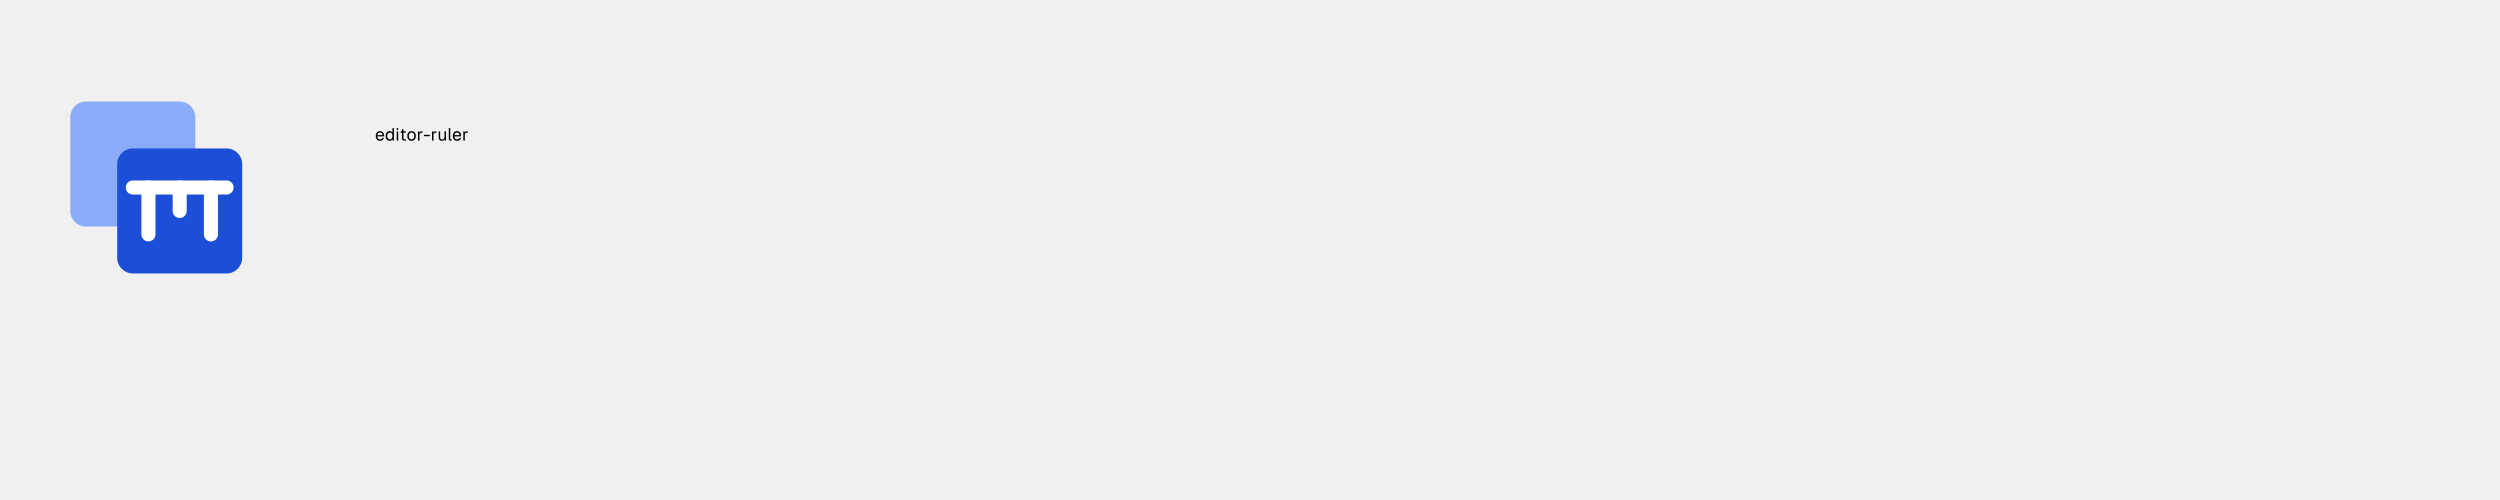
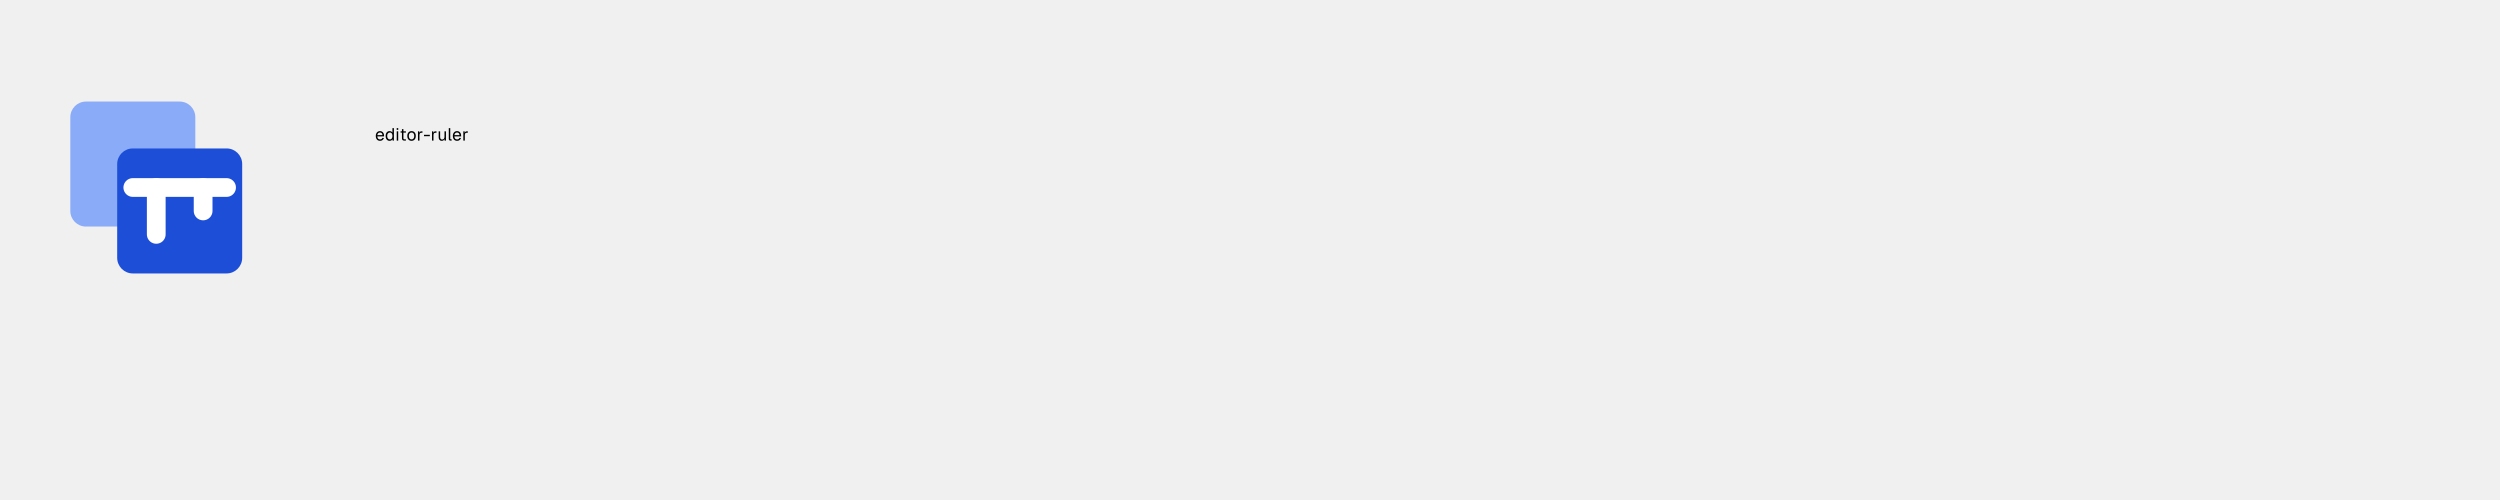
<svg xmlns="http://www.w3.org/2000/svg" viewBox="0 0 320 64" role="img" aria-label="editor-ruler" data-oss-lockup="O01">
  <g transform="translate(4 8)">
    <g data-layer="q-frame">
      <rect x="5" y="5" width="16" height="16" rx="2" fill="#8AACF8" />
      <rect x="11" y="11" width="16" height="16" rx="2" fill="#1D4ED8" />
    </g>
-     <g data-layer="product-route" fill="none" stroke="#FFFFFF" stroke-width="1.8" stroke-linecap="round" stroke-linejoin="round">
+     <g data-layer="product-route" fill="none" stroke="#FFFFFF" stroke-width="2.4" stroke-linecap="round" stroke-linejoin="round">
      <path d="M13 16H25" />
-       <path d="M15 16V22" />
-       <path d="M19 16V19" />
-       <path d="M23 16V22" />
+       <path d="M16 16V22" />
+       <path d="M22 16V19" />
    </g>
  </g>
  <g transform="translate(48 18) scale(2.25)" fill="currentColor">
    <path d="M287 -12Q212 -12 157.5 22Q103 56 73.5 118.5Q44 181 44 265Q44 349 73.5 411Q103 473 156.5 507.5Q210 542 283 542Q352 542 405 509.5Q458 477 487.5 415Q517 353 517 264L517 239L132 239Q137 154 177.5 111Q218 68 287 68Q339 68 372.5 92.5Q406 117 419 157L509 150Q488 79 429.5 33.5Q371 -12 287 -12ZM132 313L425 313Q419 390 380.5 426Q342 462 283 462Q222 462 182.5 424.5Q143 387 132 313Z" transform="matrix(0.001 0 0 -0.001 0 0)" />
    <path d="M268 -12Q199 -12 148.5 22Q98 56 71 118Q44 180 44 265Q44 350 71 412Q98 474 148.5 508Q199 542 268 542Q321 542 365 519.5Q409 497 431 456L431 710L515 710L515 0L439 0L436 80Q414 37 369 12.5Q324 -12 268 -12ZM285 68Q332 68 364.5 92Q397 116 414 160.5Q431 205 431 265Q431 327 414 371Q397 415 364.5 438.5Q332 462 285 462Q215 462 173.5 409.5Q132 357 132 265Q132 174 173.5 121Q215 68 285 68Z" transform="matrix(0.001 0 0 -0.001 0.561 0)" />
    <path d="M80 0L80 530L164 530L164 0ZM78 613L78 711L166 711L166 613Z" transform="matrix(0.001 0 0 -0.001 1.156 0)" />
    <path d="M274 0Q202 0 167.5 33Q133 66 133 136L133 654L217 654L217 138Q217 102 233 88Q249 74 282 74L358 74L358 0ZM55 456L55 530L358 530L358 456Z" transform="matrix(0.001 0 0 -0.001 1.4 0)" />
    <path d="M287 -12Q214 -12 159 22Q104 56 74 118.5Q44 181 44 265Q44 350 74 412Q104 474 159 508Q214 542 287 542Q360 542 414.5 508Q469 474 499 412Q529 350 529 265Q529 181 499 118.5Q469 56 414.5 22Q360 -12 287 -12ZM287 68Q360 68 400.5 120.5Q441 173 441 265Q441 357 400.5 409.5Q360 462 287 462Q214 462 173 409.5Q132 357 132 265Q132 173 173 120.5Q214 68 287 68Z" transform="matrix(0.001 0 0 -0.001 1.792 0)" />
    <path d="M80 0L80 530L154 530L158 396L150 399Q160 467 193.5 498.5Q227 530 283 530L335 530L335 450L284 450Q244 450 217.5 435.5Q191 421 177.5 392.5Q164 364 164 320L164 0Z" transform="matrix(0.001 0 0 -0.001 2.365 0)" />
    <path d="M44 252L44 331L375 331L375 252Z" transform="matrix(0.001 0 0 -0.001 2.744 0)" />
    <path d="M80 0L80 530L154 530L158 396L150 399Q160 467 193.5 498.5Q227 530 283 530L335 530L335 450L284 450Q244 450 217.5 435.5Q191 421 177.5 392.5Q164 364 164 320L164 0Z" transform="matrix(0.001 0 0 -0.001 3.163 0)" />
    <path d="M254 -12Q175 -12 127.5 41.5Q80 95 80 189L80 530L164 530L164 212Q164 135 191.5 98.5Q219 62 276 62Q339 62 375 102.5Q411 143 411 214L411 530L495 530L495 0L415 0L415 131L428 124Q412 59 367 23.5Q322 -12 254 -12Z" transform="matrix(0.001 0 0 -0.001 3.542 0)" />
    <path d="M184 0Q138 0 109 24Q80 48 80 100L80 710L164 710L164 107Q164 91 172.5 82.5Q181 74 197 74L243 74L243 0Z" transform="matrix(0.001 0 0 -0.001 4.117 0)" />
    <path d="M287 -12Q212 -12 157.5 22Q103 56 73.5 118.5Q44 181 44 265Q44 349 73.5 411Q103 473 156.5 507.5Q210 542 283 542Q352 542 405 509.5Q458 477 487.5 415Q517 353 517 264L517 239L132 239Q137 154 177.5 111Q218 68 287 68Q339 68 372.5 92.5Q406 117 419 157L509 150Q488 79 429.5 33.5Q371 -12 287 -12ZM132 313L425 313Q419 390 380.5 426Q342 462 283 462Q222 462 182.5 424.5Q143 387 132 313Z" transform="matrix(0.001 0 0 -0.001 4.384 0)" />
    <path d="M80 0L80 530L154 530L158 396L150 399Q160 467 193.5 498.5Q227 530 283 530L335 530L335 450L284 450Q244 450 217.5 435.5Q191 421 177.5 392.5Q164 364 164 320L164 0Z" transform="matrix(0.001 0 0 -0.001 4.945 0)" />
  </g>
</svg>
